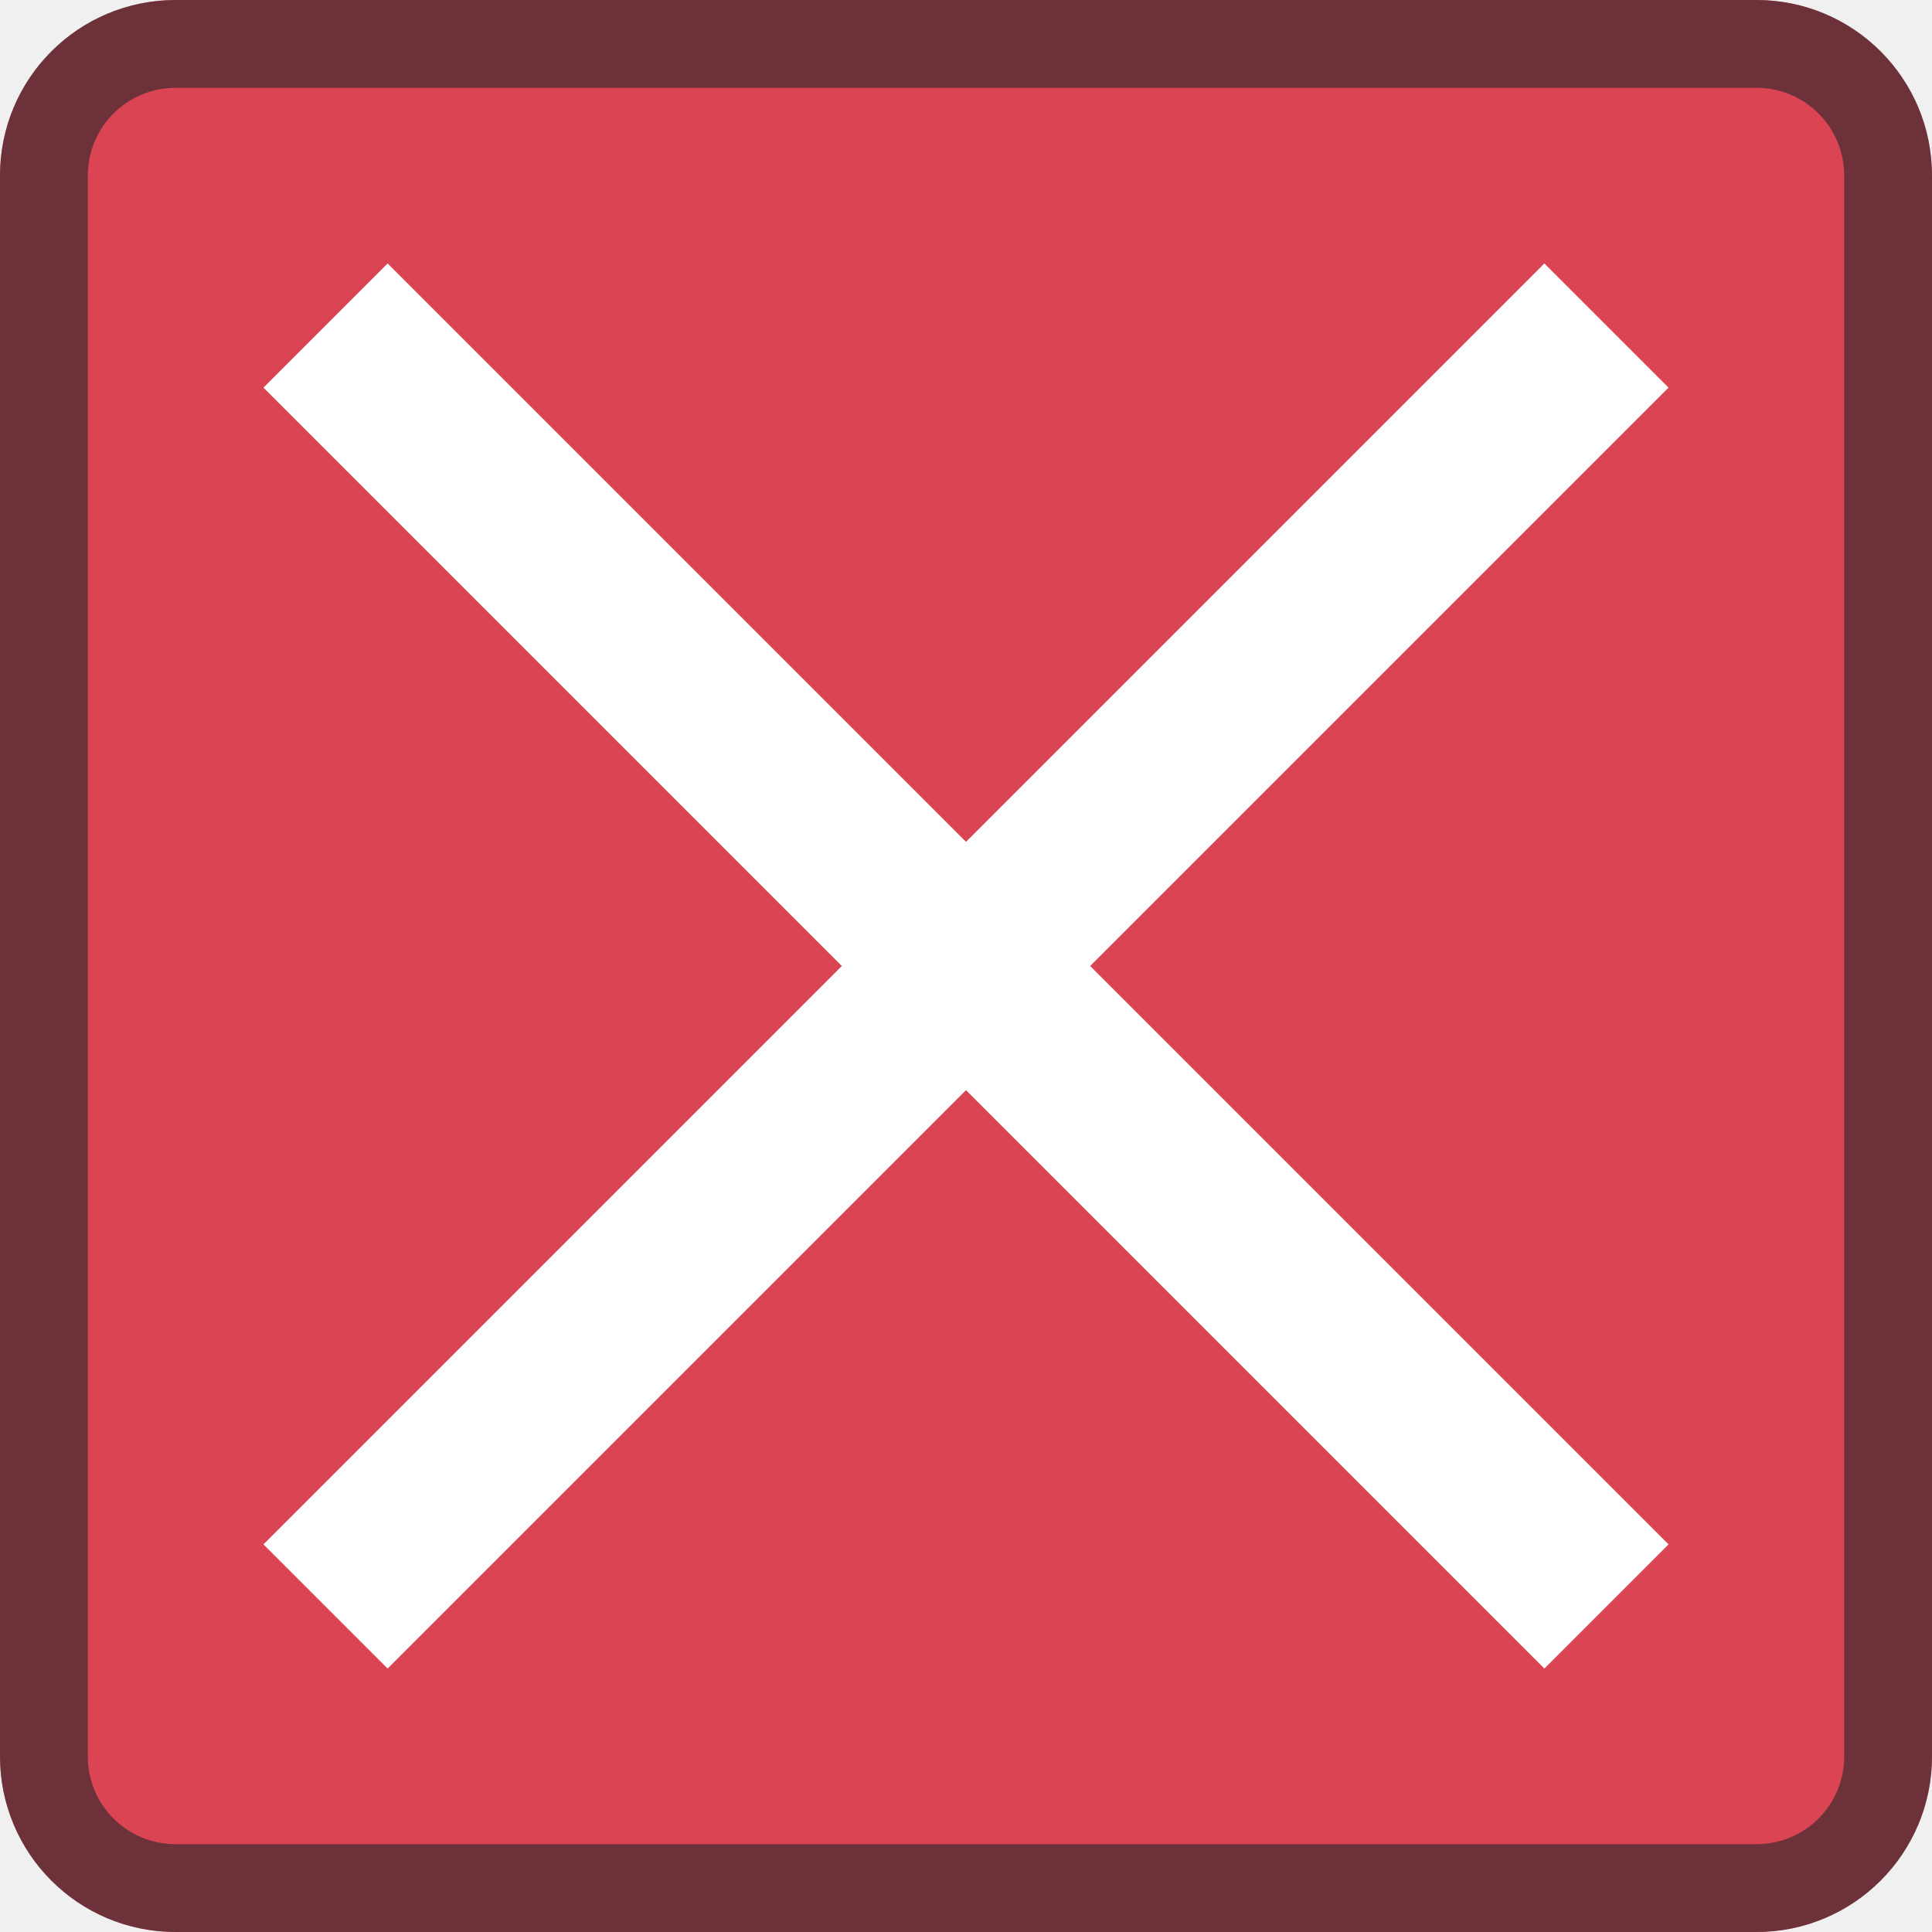
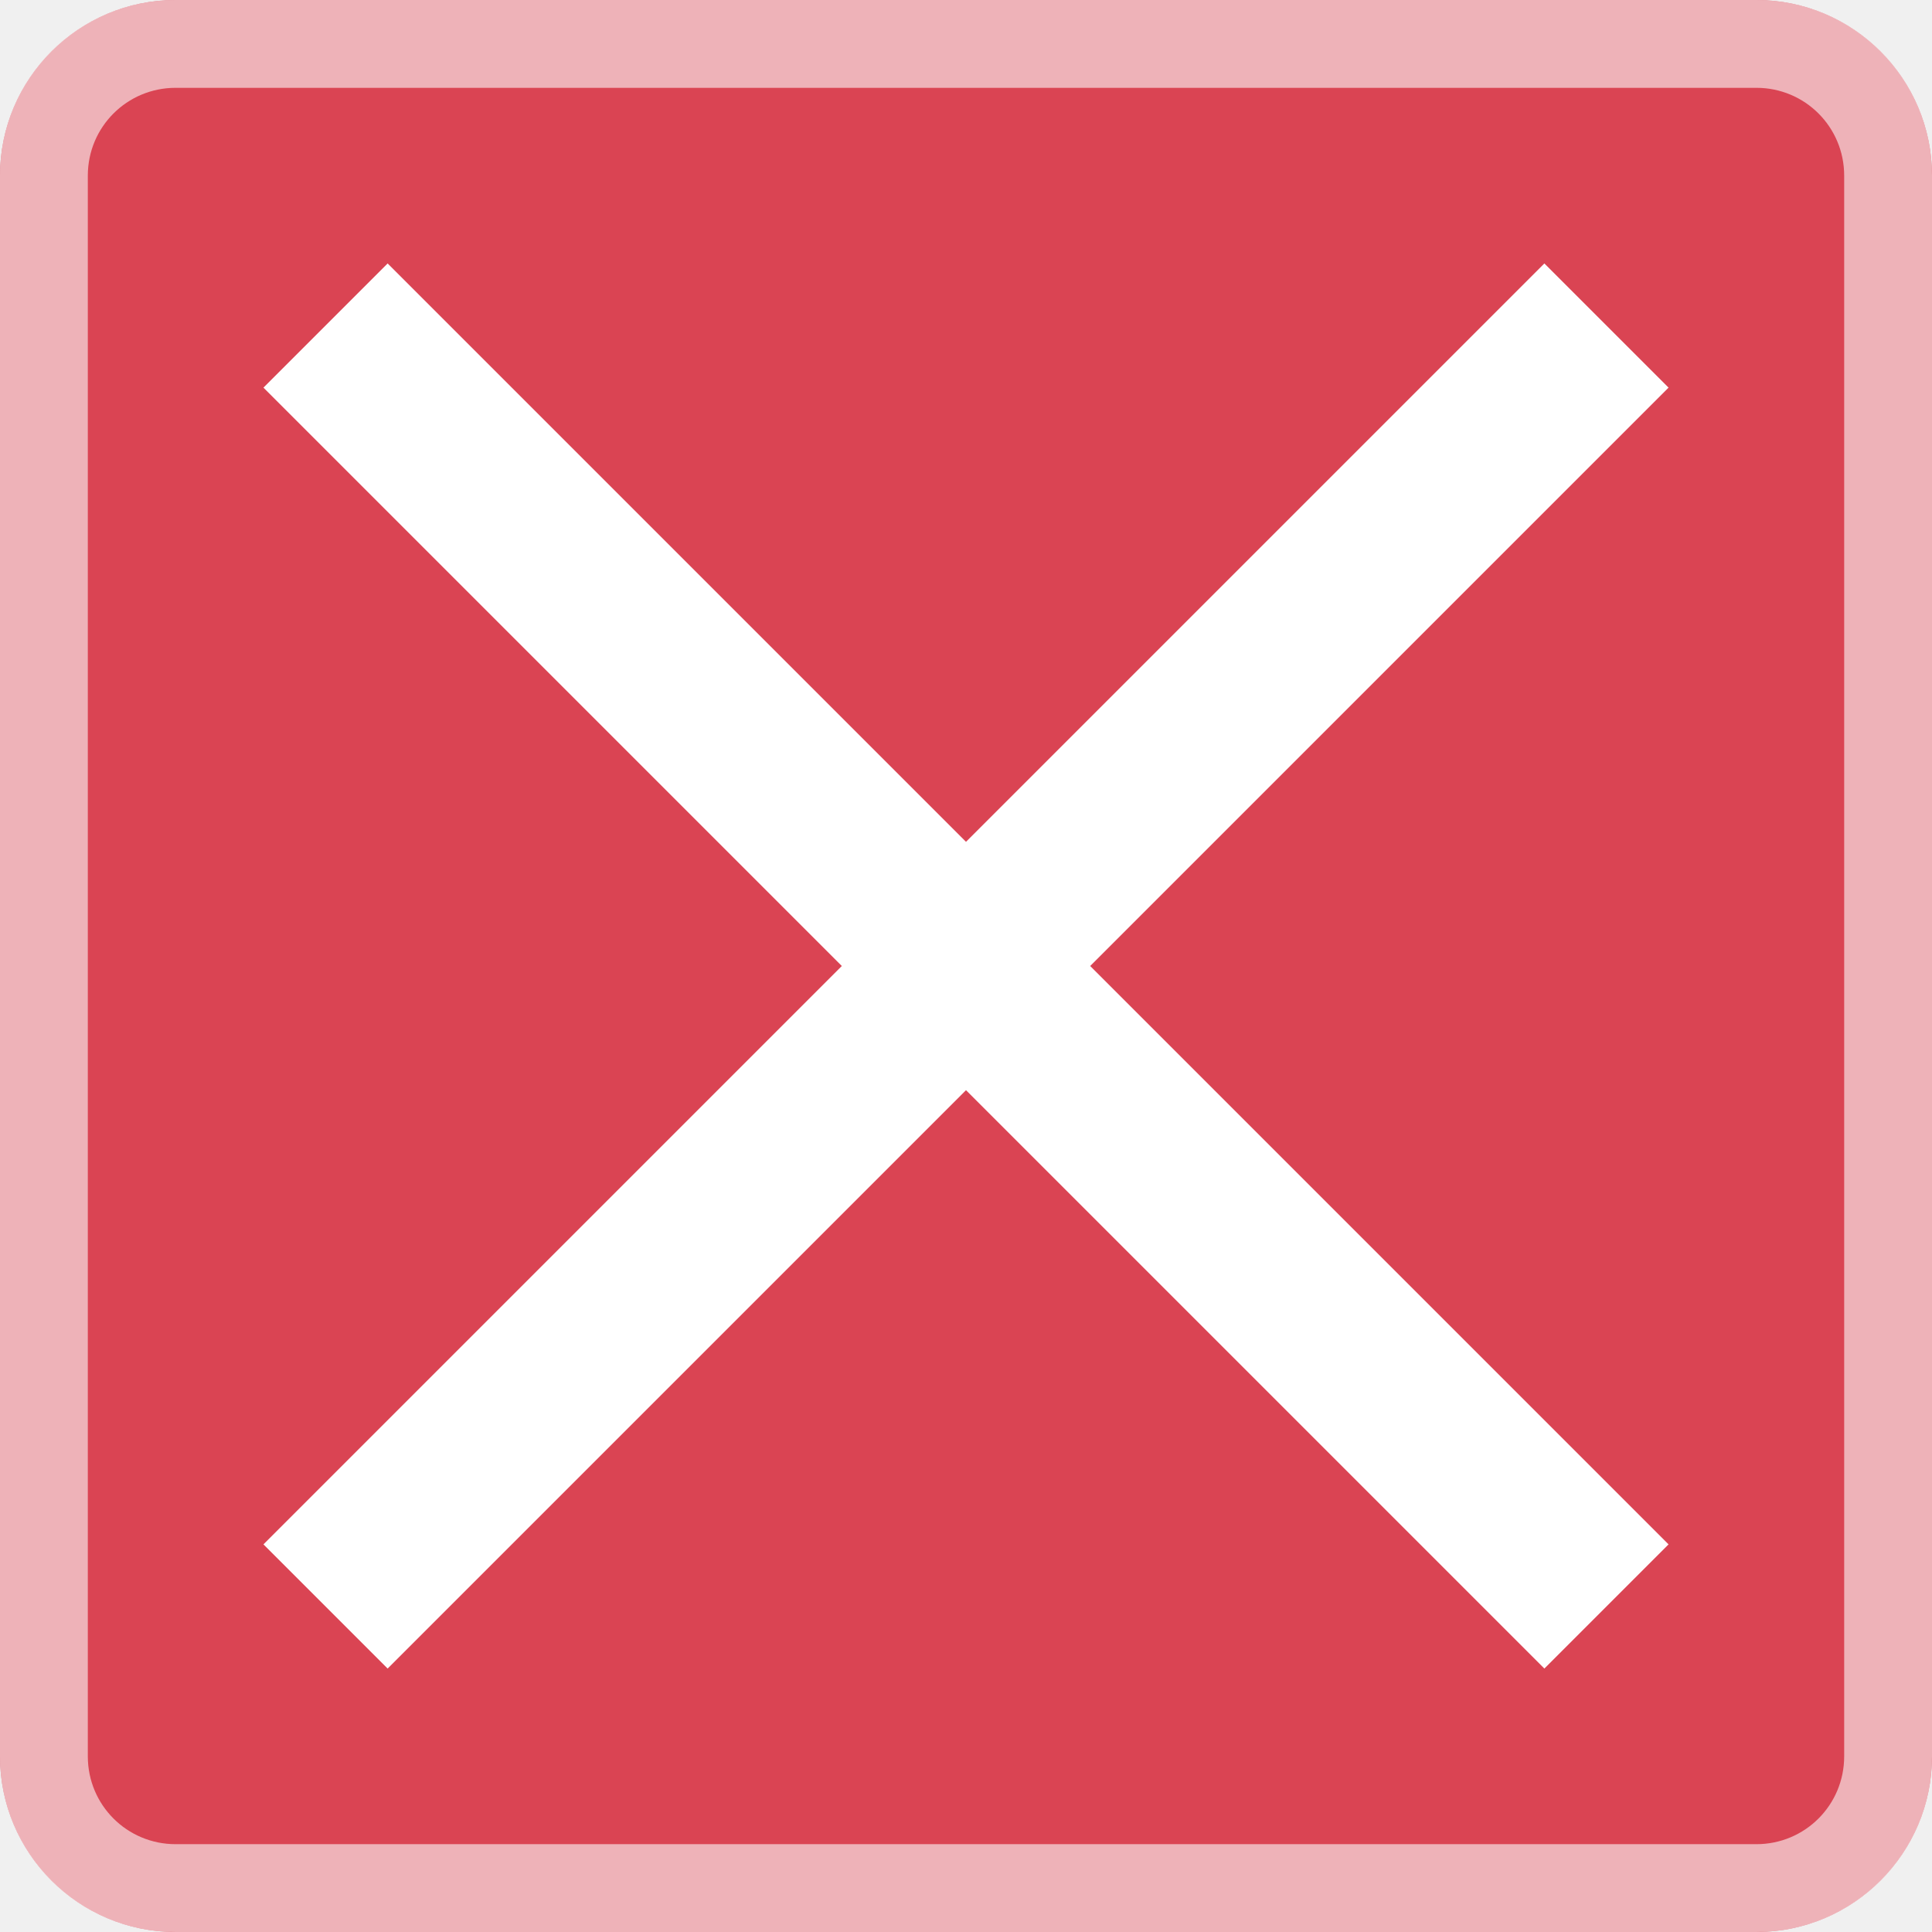
<svg xmlns="http://www.w3.org/2000/svg" height="22" width="22">
-   <style type="text/css" id="current-color-scheme">
-         .ColorScheme-NegativeText {
-             color:#da4453;
-         }
-         .ColorScheme-Text {
-             color:#232629;
-         }
-     </style>
+   <style type="text/css" id="current-color-scheme">.ColorScheme-NegativeText { color: #da4453; } .ColorScheme-Text { color: #fcfcfc; } </style>
  <rect style="fill:currentColor;fill-opacity:1;stroke:none" class="ColorScheme-NegativeText" height="22" rx="2" width="22" />
  <path d="M4.414 3L3 4.414 9.586 11 3 17.586 4.414 19 11 12.414 17.586 19 19 17.586 12.414 11 19 4.414 17.586 3 11 9.586z" fill="#fff" />
  <path d="M2 0C.892 0 0 .892 0 2v18c0 1.108.892 2 2 2h18c1.108 0 2-.892 2-2V2c0-1.108-.892-2-2-2zm0 1h18c.554 0 1 .446 1 1v18c0 .554-.446 1-1 1H2c-.554 0-1-.446-1-1V2c0-.554.446-1 1-1z" style="fill:currentColor;fill-opacity:0.6;stroke:none" class="ColorScheme-Text" />
</svg>
